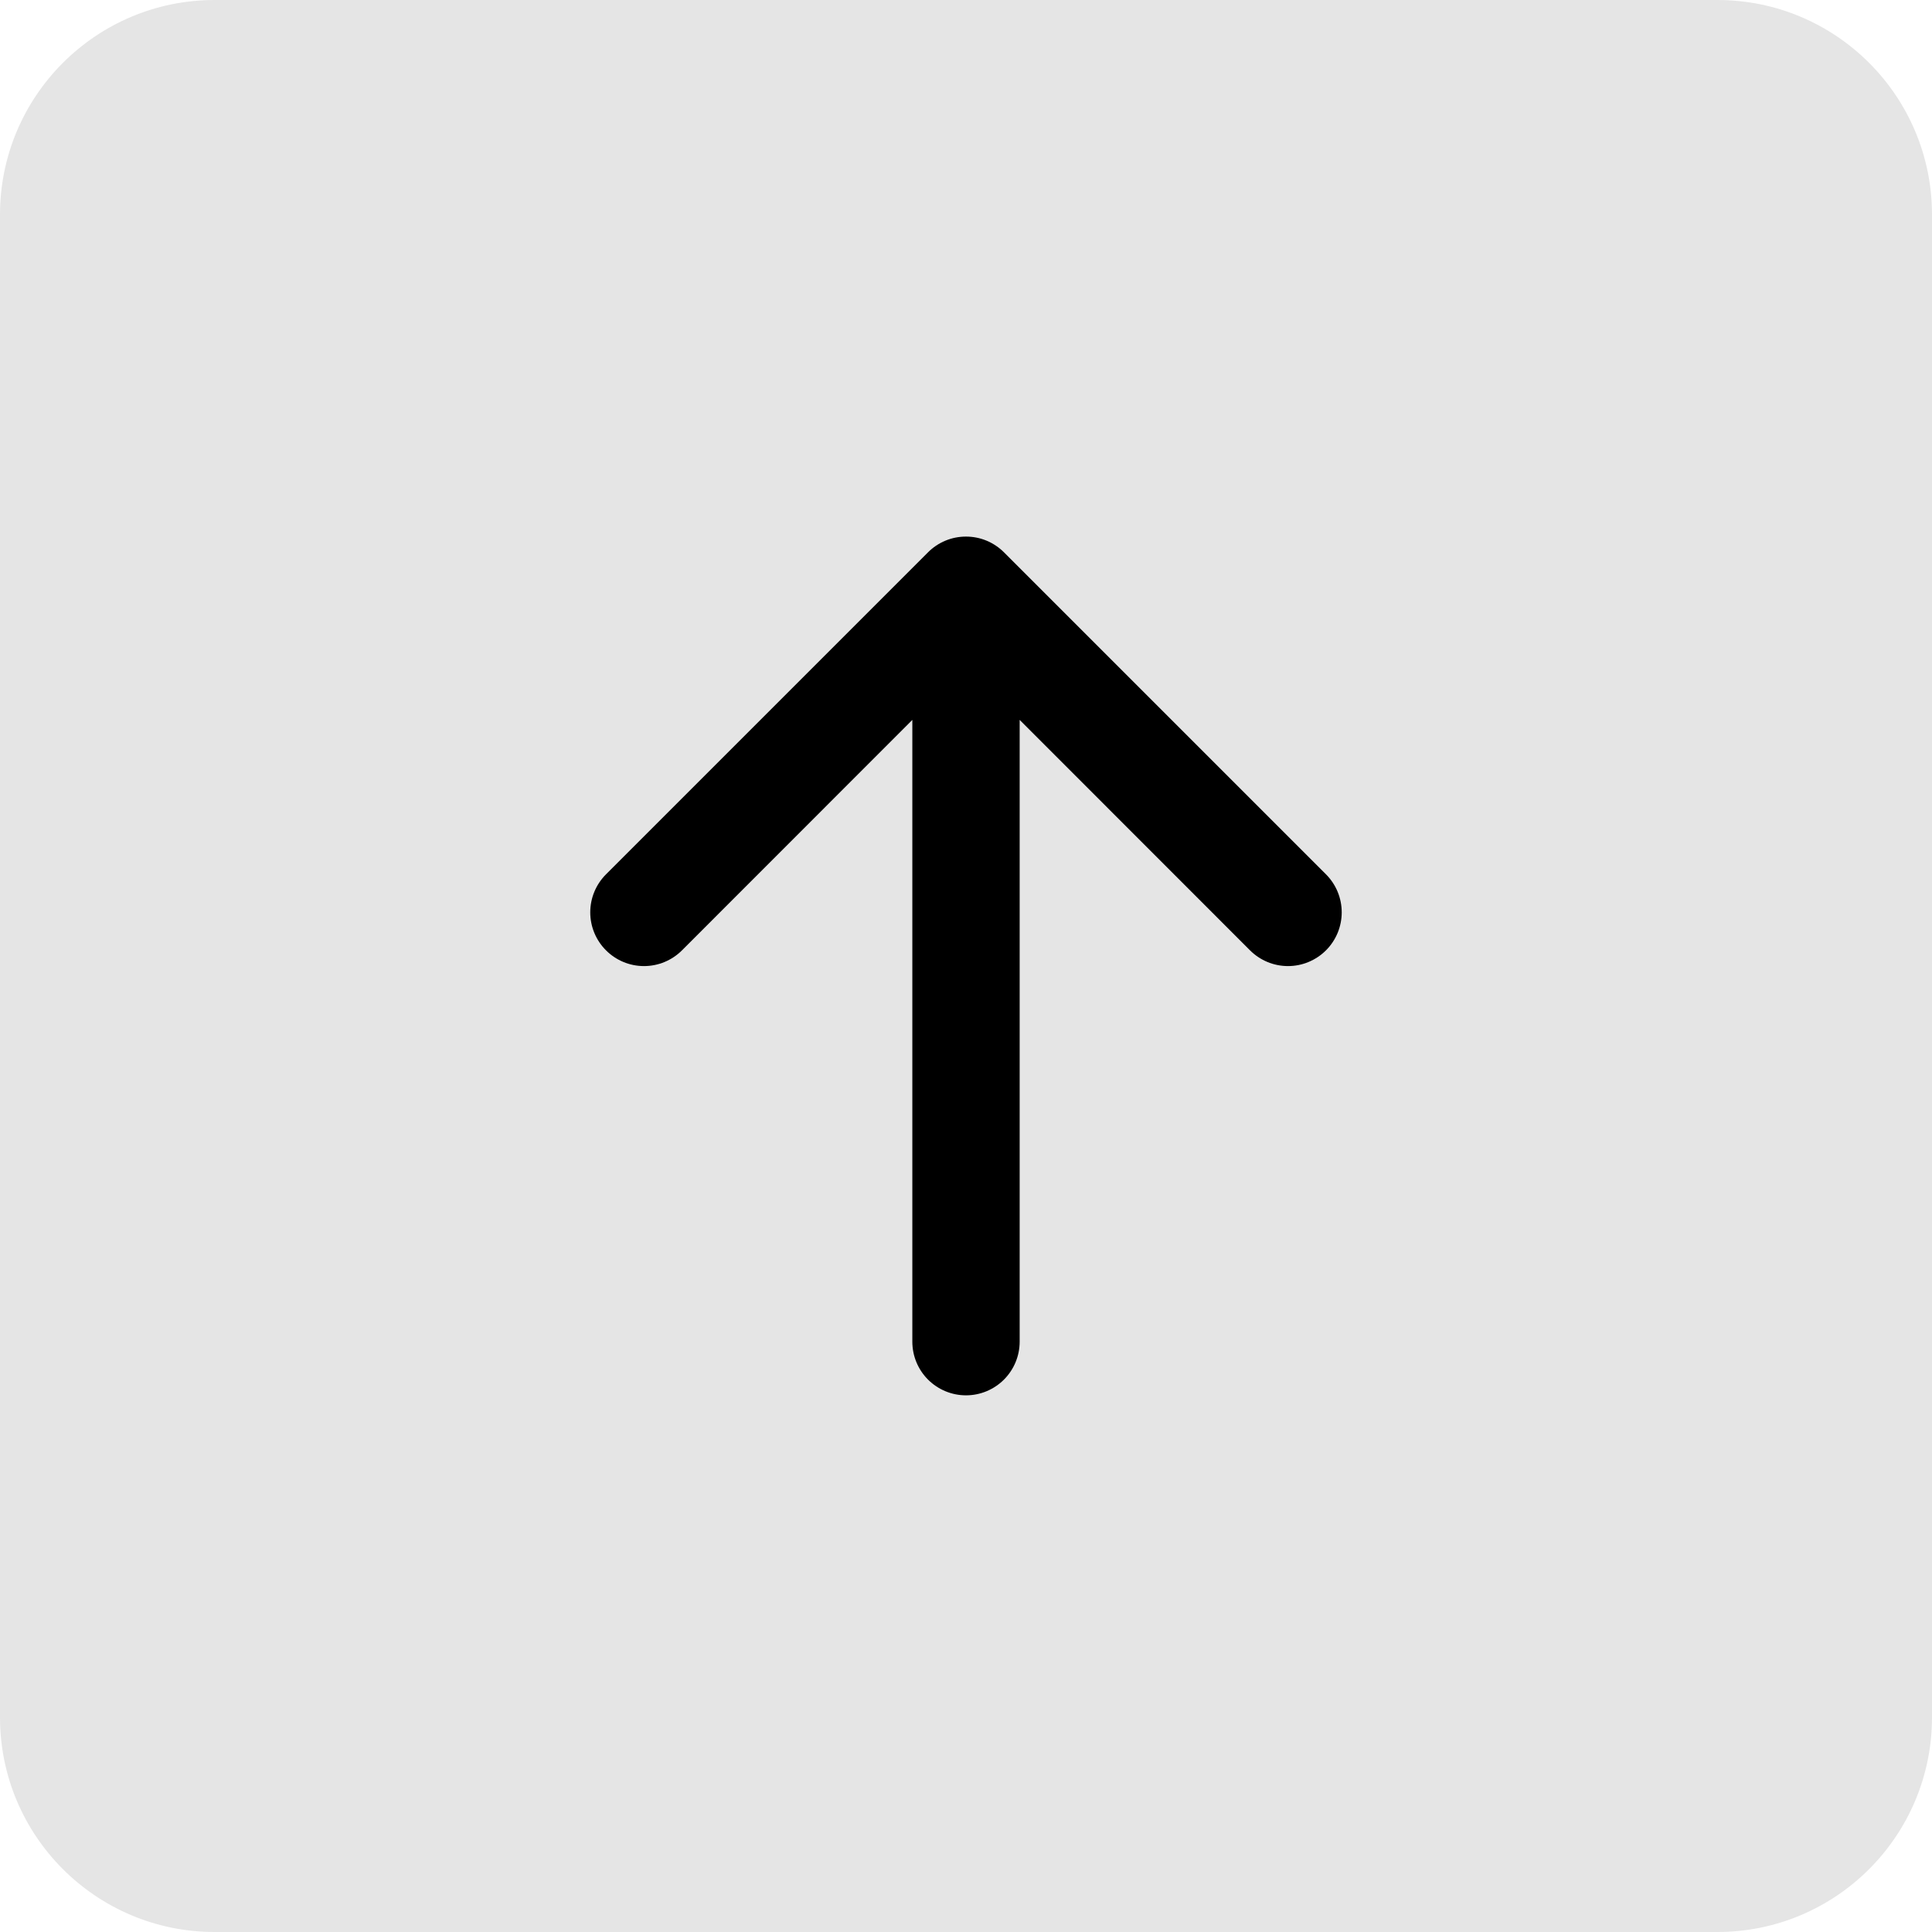
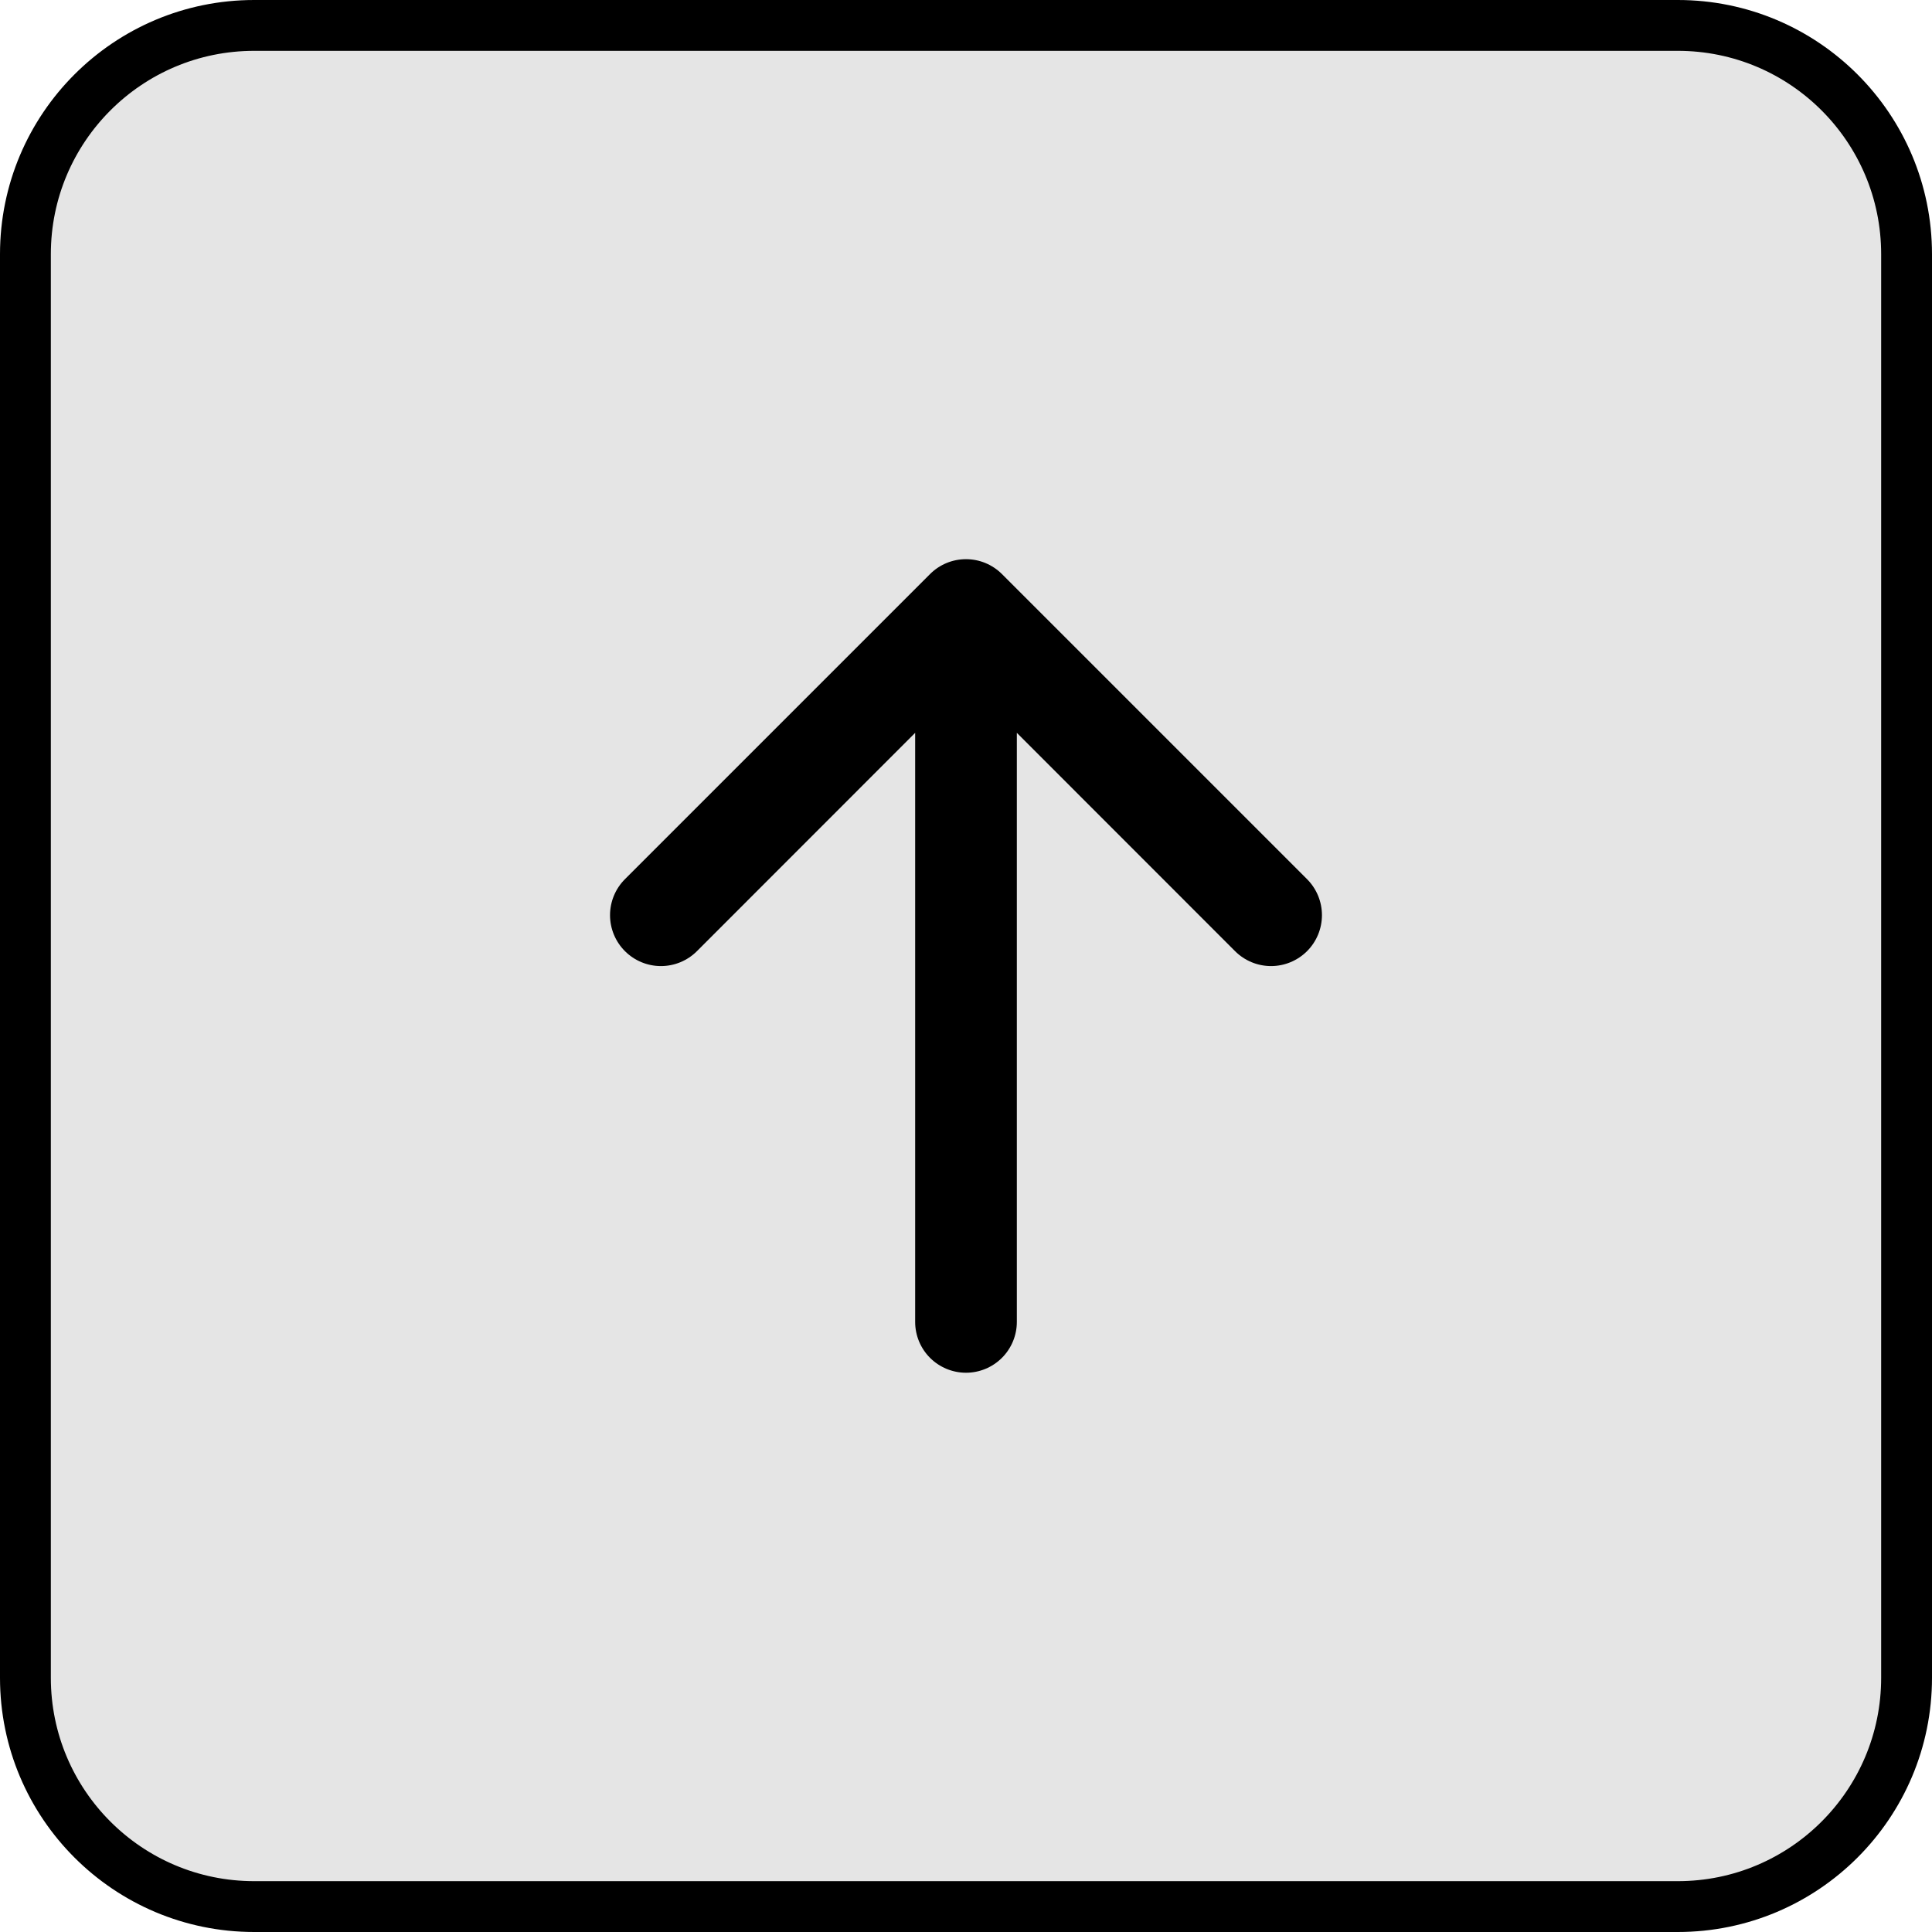
- <svg xmlns="http://www.w3.org/2000/svg" width="72" height="72" viewBox="0 0 72 72" fill="none">
-   <rect width="72" height="72" rx="8" fill="#E5E5E5" />
-   <path fill-rule="evenodd" clip-rule="evenodd" d="M36 52C36.53 52 37.039 51.789 37.414 51.414C37.789 51.039 38 50.531 38 50V26.828L46.584 35.416C46.77 35.602 46.99 35.749 47.233 35.85C47.476 35.951 47.737 36.003 48 36.003C48.263 36.003 48.523 35.951 48.766 35.85C49.009 35.749 49.23 35.602 49.416 35.416C49.602 35.23 49.749 35.009 49.85 34.766C49.95 34.523 50.002 34.263 50.002 34C50.002 33.737 49.95 33.477 49.85 33.234C49.749 32.991 49.602 32.77 49.416 32.584L37.416 20.584C37.23 20.398 37.009 20.25 36.766 20.149C36.523 20.048 36.263 19.997 36 19.997C35.736 19.997 35.476 20.048 35.233 20.149C34.99 20.25 34.769 20.398 34.584 20.584L22.584 32.584C22.208 32.96 21.997 33.469 21.997 34C21.997 34.531 22.208 35.041 22.584 35.416C22.959 35.792 23.468 36.003 24 36.003C24.531 36.003 25.04 35.792 25.416 35.416L34 26.828V50C34 50.531 34.21 51.039 34.585 51.414C34.961 51.789 35.469 52 36 52Z" fill="black" />
+ <svg xmlns="http://www.w3.org/2000/svg" width="76" height="76" viewBox="0 0 76 76" fill="none">
+   <rect x="1" y="1" width="74" height="74" rx="9" fill="#E5E5E5" />
+   <rect x="1" y="1" width="74" height="74" rx="9" stroke="black" stroke-width="2" />
+   <path fill-rule="evenodd" clip-rule="evenodd" d="M38 54C38.53 54 39.039 53.789 39.414 53.414C39.789 53.039 40 52.531 40 52V28.828L48.584 37.416C48.77 37.602 48.99 37.749 49.233 37.85C49.476 37.951 49.737 38.003 50 38.003C50.263 38.003 50.523 37.951 50.766 37.85C51.009 37.749 51.23 37.602 51.416 37.416C51.602 37.23 51.749 37.009 51.85 36.766C51.95 36.523 52.002 36.263 52.002 36C52.002 35.737 51.95 35.477 51.85 35.234C51.749 34.991 51.602 34.77 51.416 34.584L39.416 22.584C39.23 22.398 39.009 22.25 38.766 22.149C38.523 22.048 38.263 21.997 38 21.997C37.736 21.997 37.476 22.048 37.233 22.149C36.99 22.25 36.769 22.398 36.584 22.584L24.584 34.584C24.208 34.96 23.997 35.469 23.997 36C23.997 36.531 24.208 37.041 24.584 37.416C24.959 37.792 25.468 38.003 26 38.003C26.531 38.003 27.04 37.792 27.416 37.416L36 28.828V52C36 52.531 36.21 53.039 36.585 53.414C36.961 53.789 37.469 54 38 54Z" fill="black" />
</svg>
